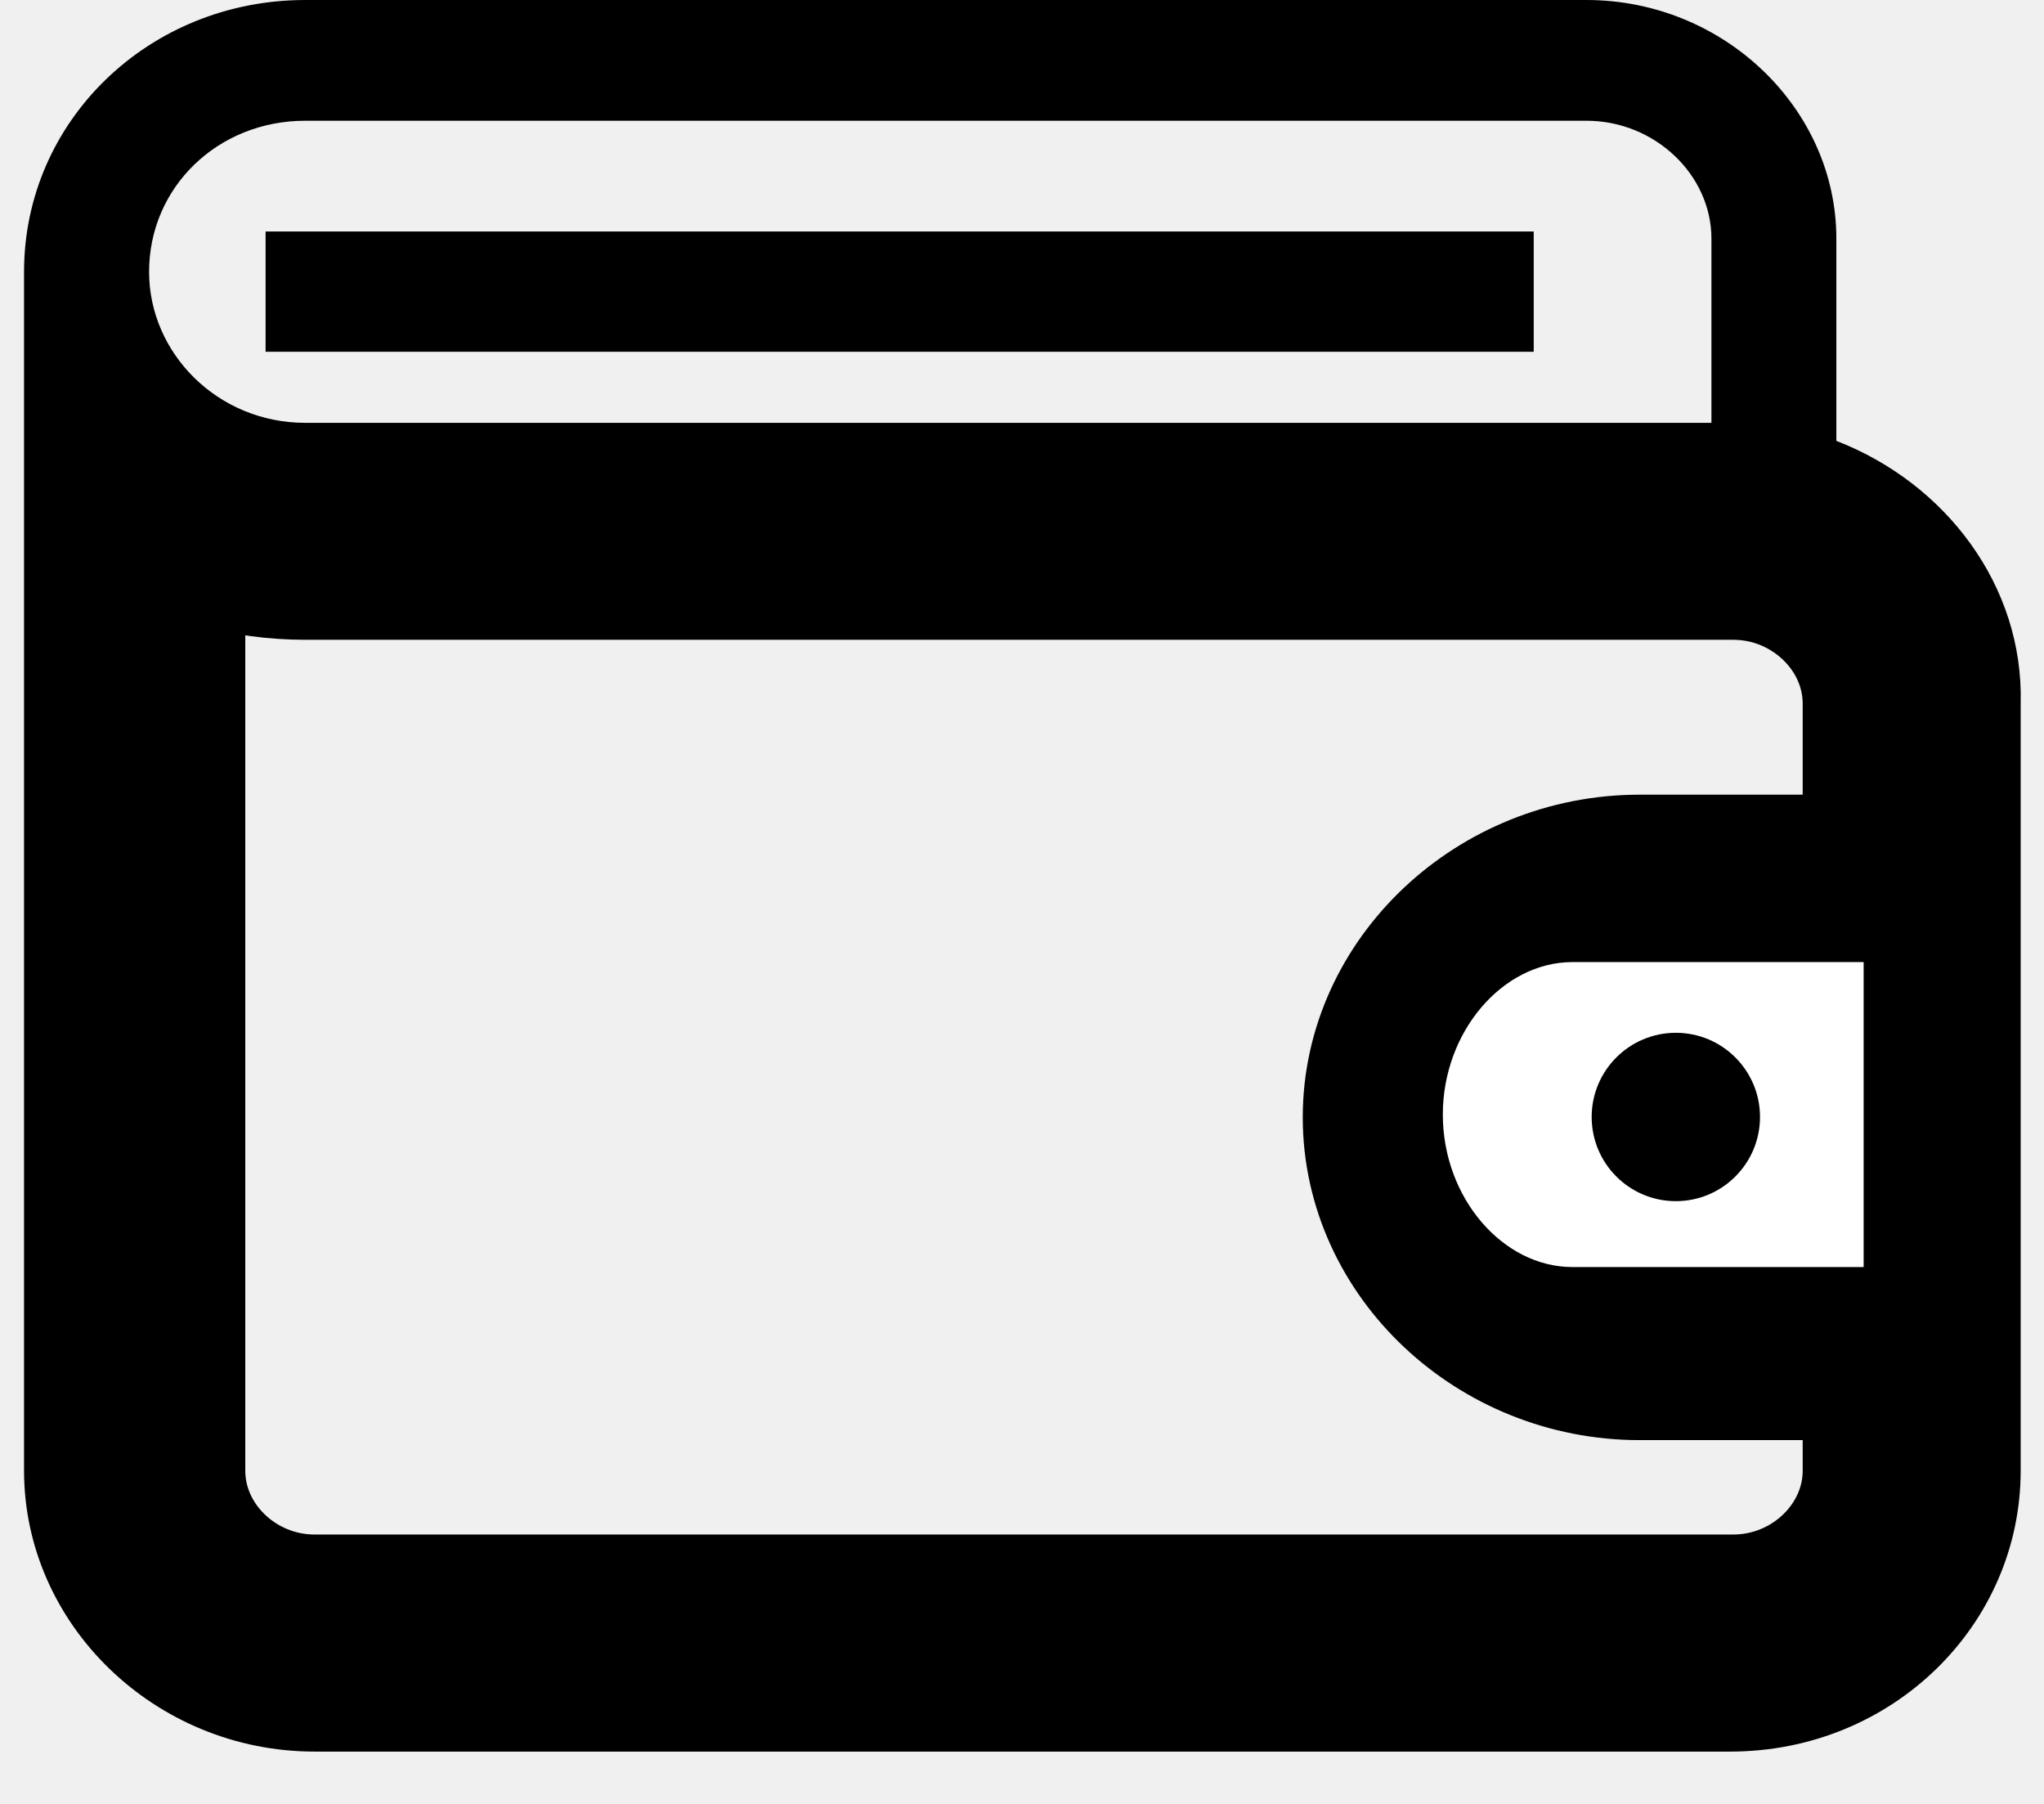
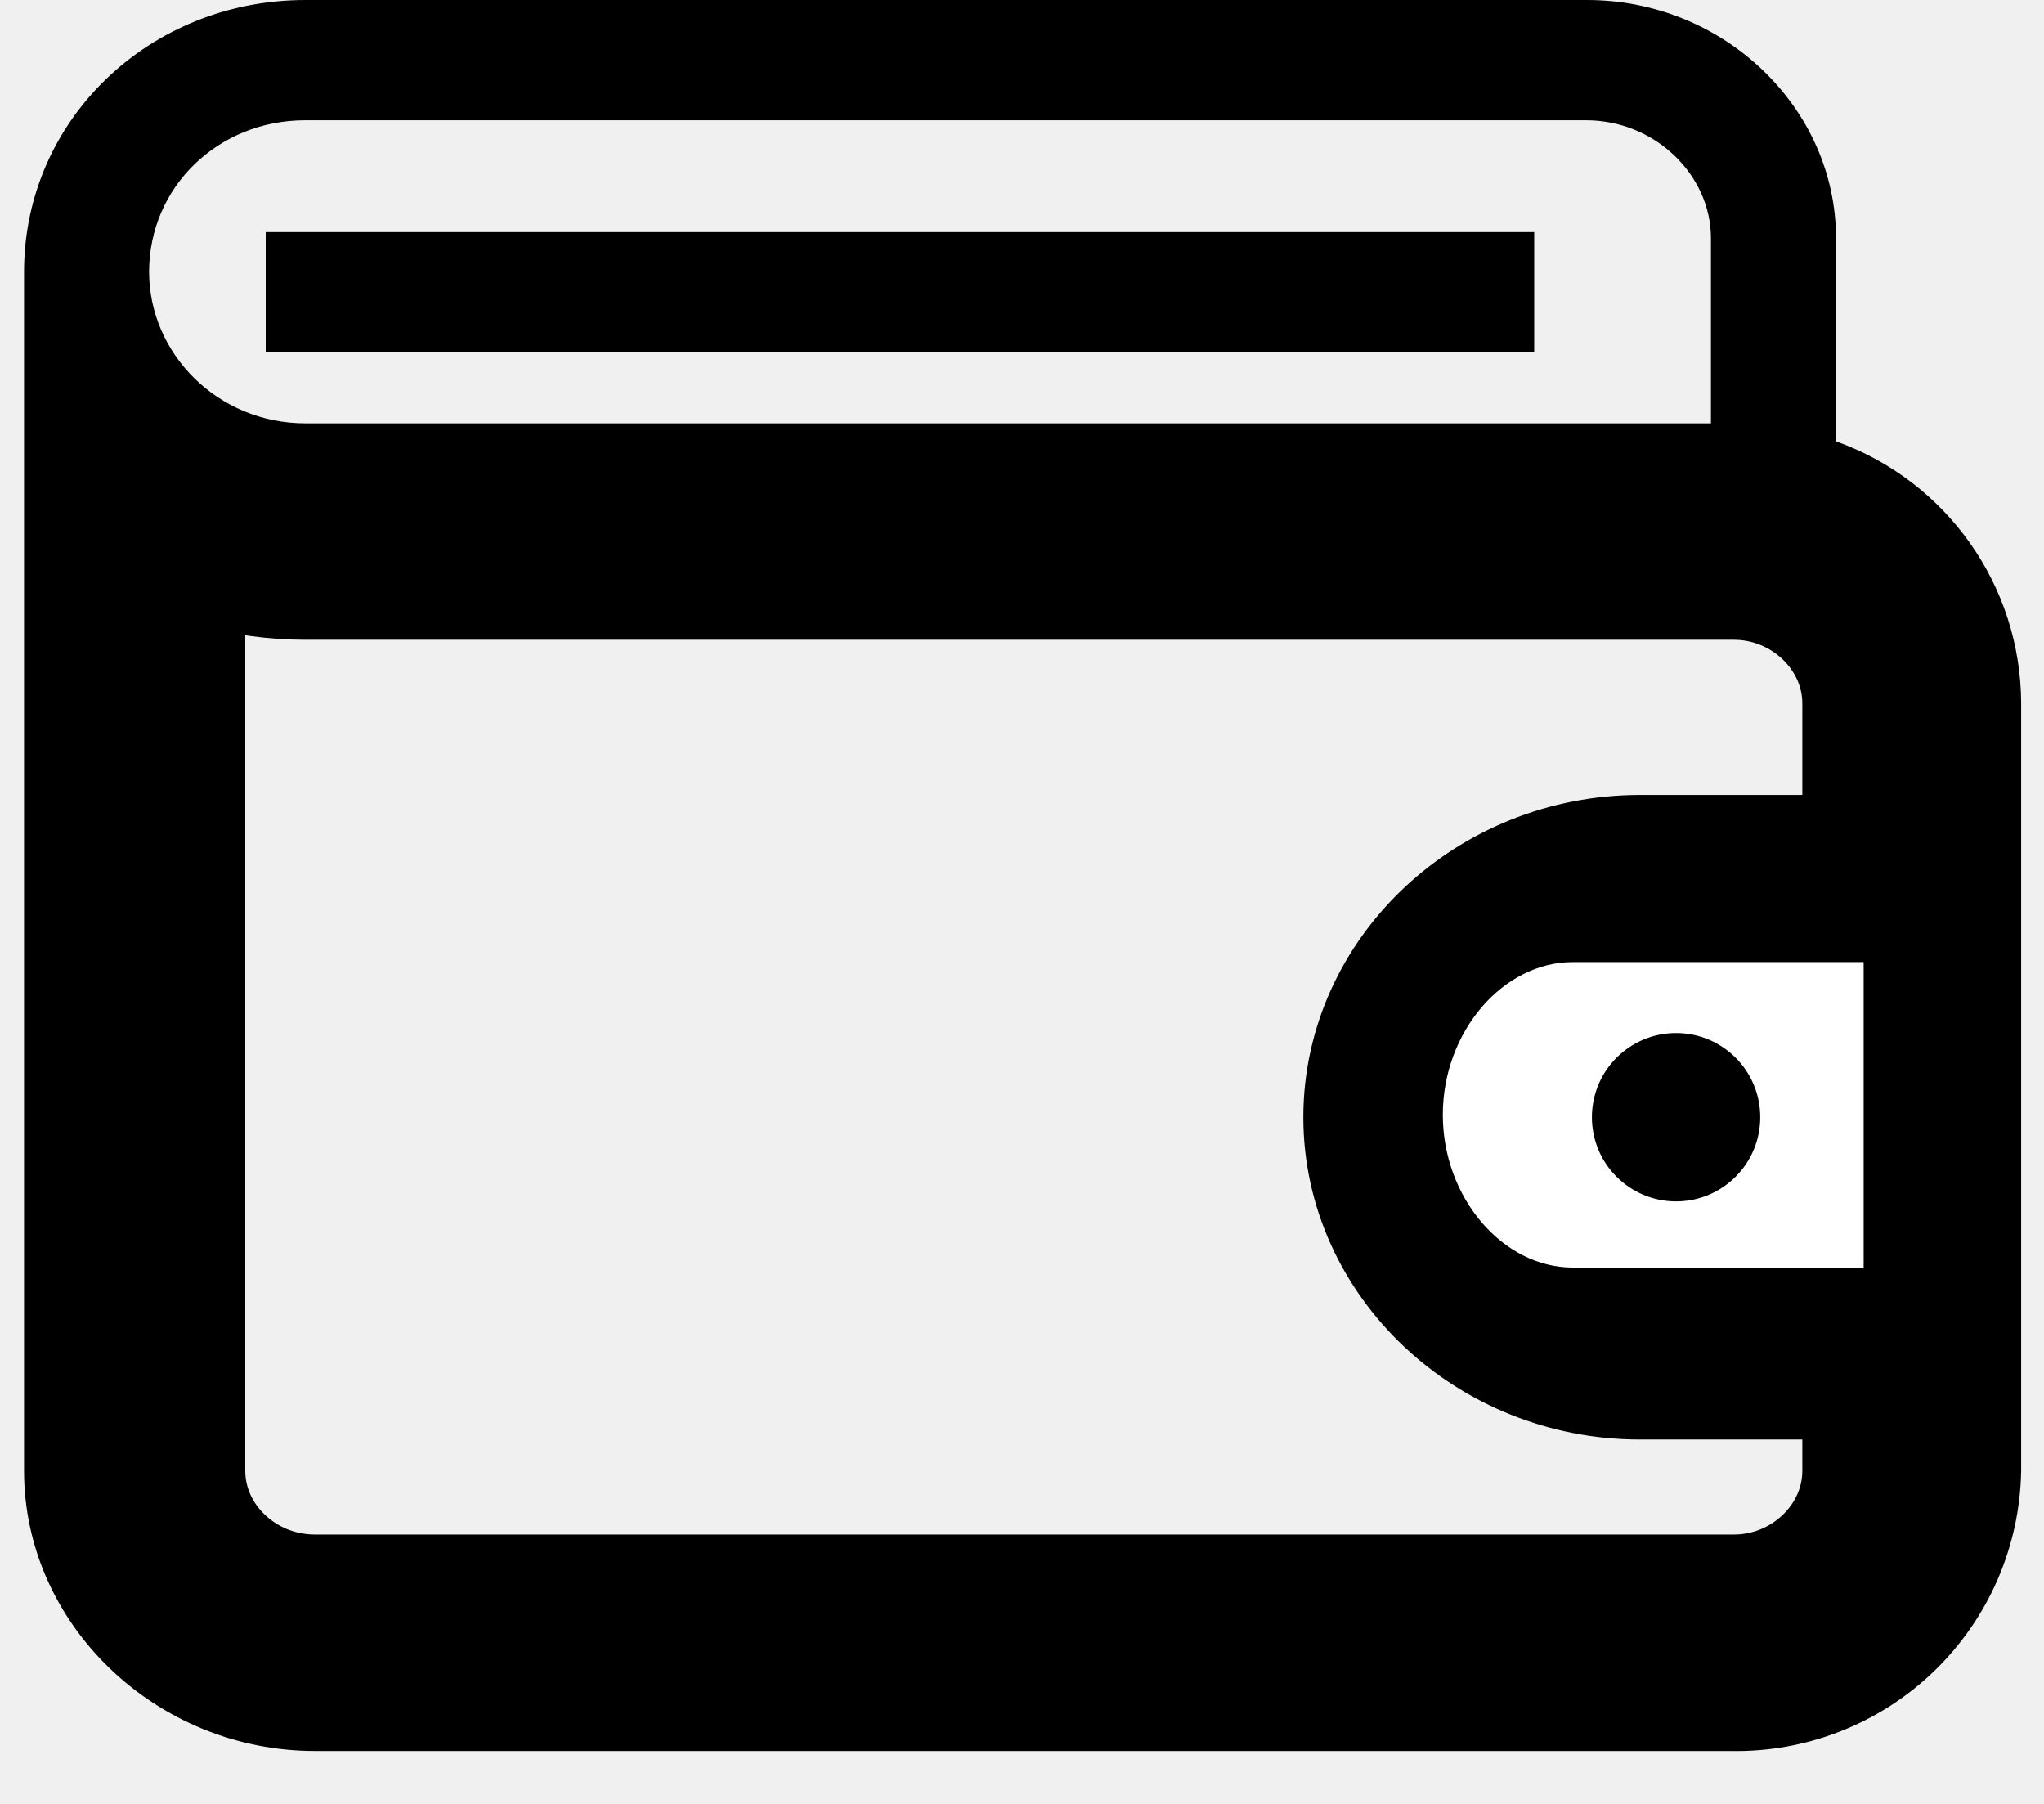
- <svg xmlns="http://www.w3.org/2000/svg" width="17px" height="15px" viewBox="0 0 17 15" version="1.1">
-   <g id="icon" stroke="none" stroke-width="1" fill="none" fill-rule="evenodd">
-     <g transform="translate(-1, -2)">
-       <rect id="Rectangle" fill-rule="nonzero" x="0.5" y="0" width="18" height="18" />
-       <g id="wallet-outline" transform="translate(1.2, 2)" fill="#000000" fill-rule="nonzero">
-         <path d="M15.073,3.666 L15.073,1.984 C15.073,0.904 14.138,0 12.994,0 L2.339,0 C1.04,0 0,1.004 0,2.26 C0,2.26 0,2.26 0,2.26 L0,12.229 C0,13.51 1.091,14.565 2.417,14.565 L14.189,14.565 C15.541,14.565 16.606,13.51 16.606,12.229 L16.606,5.851 C16.632,4.872 15.983,4.018 15.073,3.666 Z M2.339,1.004 L12.994,1.004 C13.566,1.004 14.034,1.456 14.034,1.984 L14.034,3.516 L11.955,3.516 L2.339,3.516 C1.611,3.516 1.04,2.938 1.04,2.26 C1.04,1.557 1.611,1.004 2.339,1.004 Z M14.215,13.56 L2.417,13.56 C1.663,13.56 1.04,12.958 1.04,12.229 L1.04,4.143 C1.403,4.395 1.871,4.52 2.339,4.52 L11.955,4.52 L14.215,4.52 C14.969,4.52 15.593,5.123 15.593,5.851 L15.593,7.408 L13.436,7.408 C12.344,7.408 11.435,8.262 11.435,9.291 C11.435,10.321 12.344,11.175 13.436,11.175 L15.593,11.175 L15.593,12.229 C15.593,12.958 14.969,13.56 14.215,13.56 Z" id="Shape" />
-         <rect id="Rectangle-path" x="2.009" y="1.925" width="10.547" height="1" />
-       </g>
-       <path d="M15.415,15.56 L3.617,15.56 C2.863,15.56 2.24,14.958 2.24,14.229 L2.24,6.143 C2.603,6.395 3.071,6.52 3.539,6.52 L13.155,6.52 L15.415,6.52 C16.169,6.52 16.793,7.123 16.793,7.851 L16.793,9.408 L14.636,9.408 C13.544,9.408 12.635,10.262 12.635,11.291 C12.635,12.321 13.544,13.175 14.636,13.175 L16.793,13.175 L16.793,14.229 C16.793,14.958 16.169,15.56 15.415,15.56 Z" id="Path" stroke="#000000" stroke-width="1.6" />
-       <path d="M16.5,10 L16.5,12.536 L14.079,12.536 C13.496,12.536 13,11.957 13,11.268 C13,10.58 13.496,10 14.079,10 L16.5,10 Z" id="Path" fill="#FFFFFF" />
-       <circle id="Oval" fill="#000000" fill-rule="nonzero" cx="14.938" cy="11.288" r=".7" />
+ <svg xmlns="http://www.w3.org/2000/svg" width="17" height="15">
+   <g id="icon" transform="translate(-1 -2)" fill="none" fill-rule="evenodd">
+     <path d="M.5 0h18v18H.5z" />
+     <g fill="#000" fill-rule="nonzero">
+       <path d="M16.27 5.67V3.98C16.27 2.9 15.34 2 14.2 2H3.54C2.24 2 1.2 3 1.2 4.26v9.97c0 1.28 1.1 2.33 2.42 2.33h11.77a2.37 2.37 0 0 0 2.42-2.33V7.85a2.32 2.32 0 0 0-1.54-2.18zM3.54 3h10.65c.58 0 1.04.46 1.04.98v1.54H3.54c-.73 0-1.3-.58-1.3-1.26 0-.7.57-1.26 1.3-1.26zm11.88 12.56H3.62c-.76 0-1.38-.6-1.38-1.33V6.14c.36.25.83.38 1.3.38H15.42c.75 0 1.37.6 1.37 1.33v1.56h-2.15c-1.1 0-2 .85-2 1.88 0 1.03.9 1.88 2 1.88h2.15v1.06c0 .73-.62 1.33-1.37 1.33z" />
+       <path d="M3.21 3.93h10.55v1H3.21z" />
    </g>
+     <path d="M15.42 15.56H3.62c-.76 0-1.38-.6-1.38-1.33V6.14c.36.25.83.38 1.3.38H15.42c.75 0 1.37.6 1.37 1.33v1.56h-2.15c-1.1 0-2 .85-2 1.88 0 1.03.9 1.88 2 1.88h2.15v1.06c0 .73-.62 1.33-1.37 1.33z" stroke="#000" stroke-width="1.6" />
+     <path d="M16.5 10v2.54h-2.42c-.58 0-1.08-.58-1.08-1.27 0-.69.5-1.27 1.08-1.27h2.42z" fill="#FFF" />
+     <circle fill="#000" fill-rule="nonzero" cx="14.94" cy="11.29" r=".7" />
  </g>
</svg>
